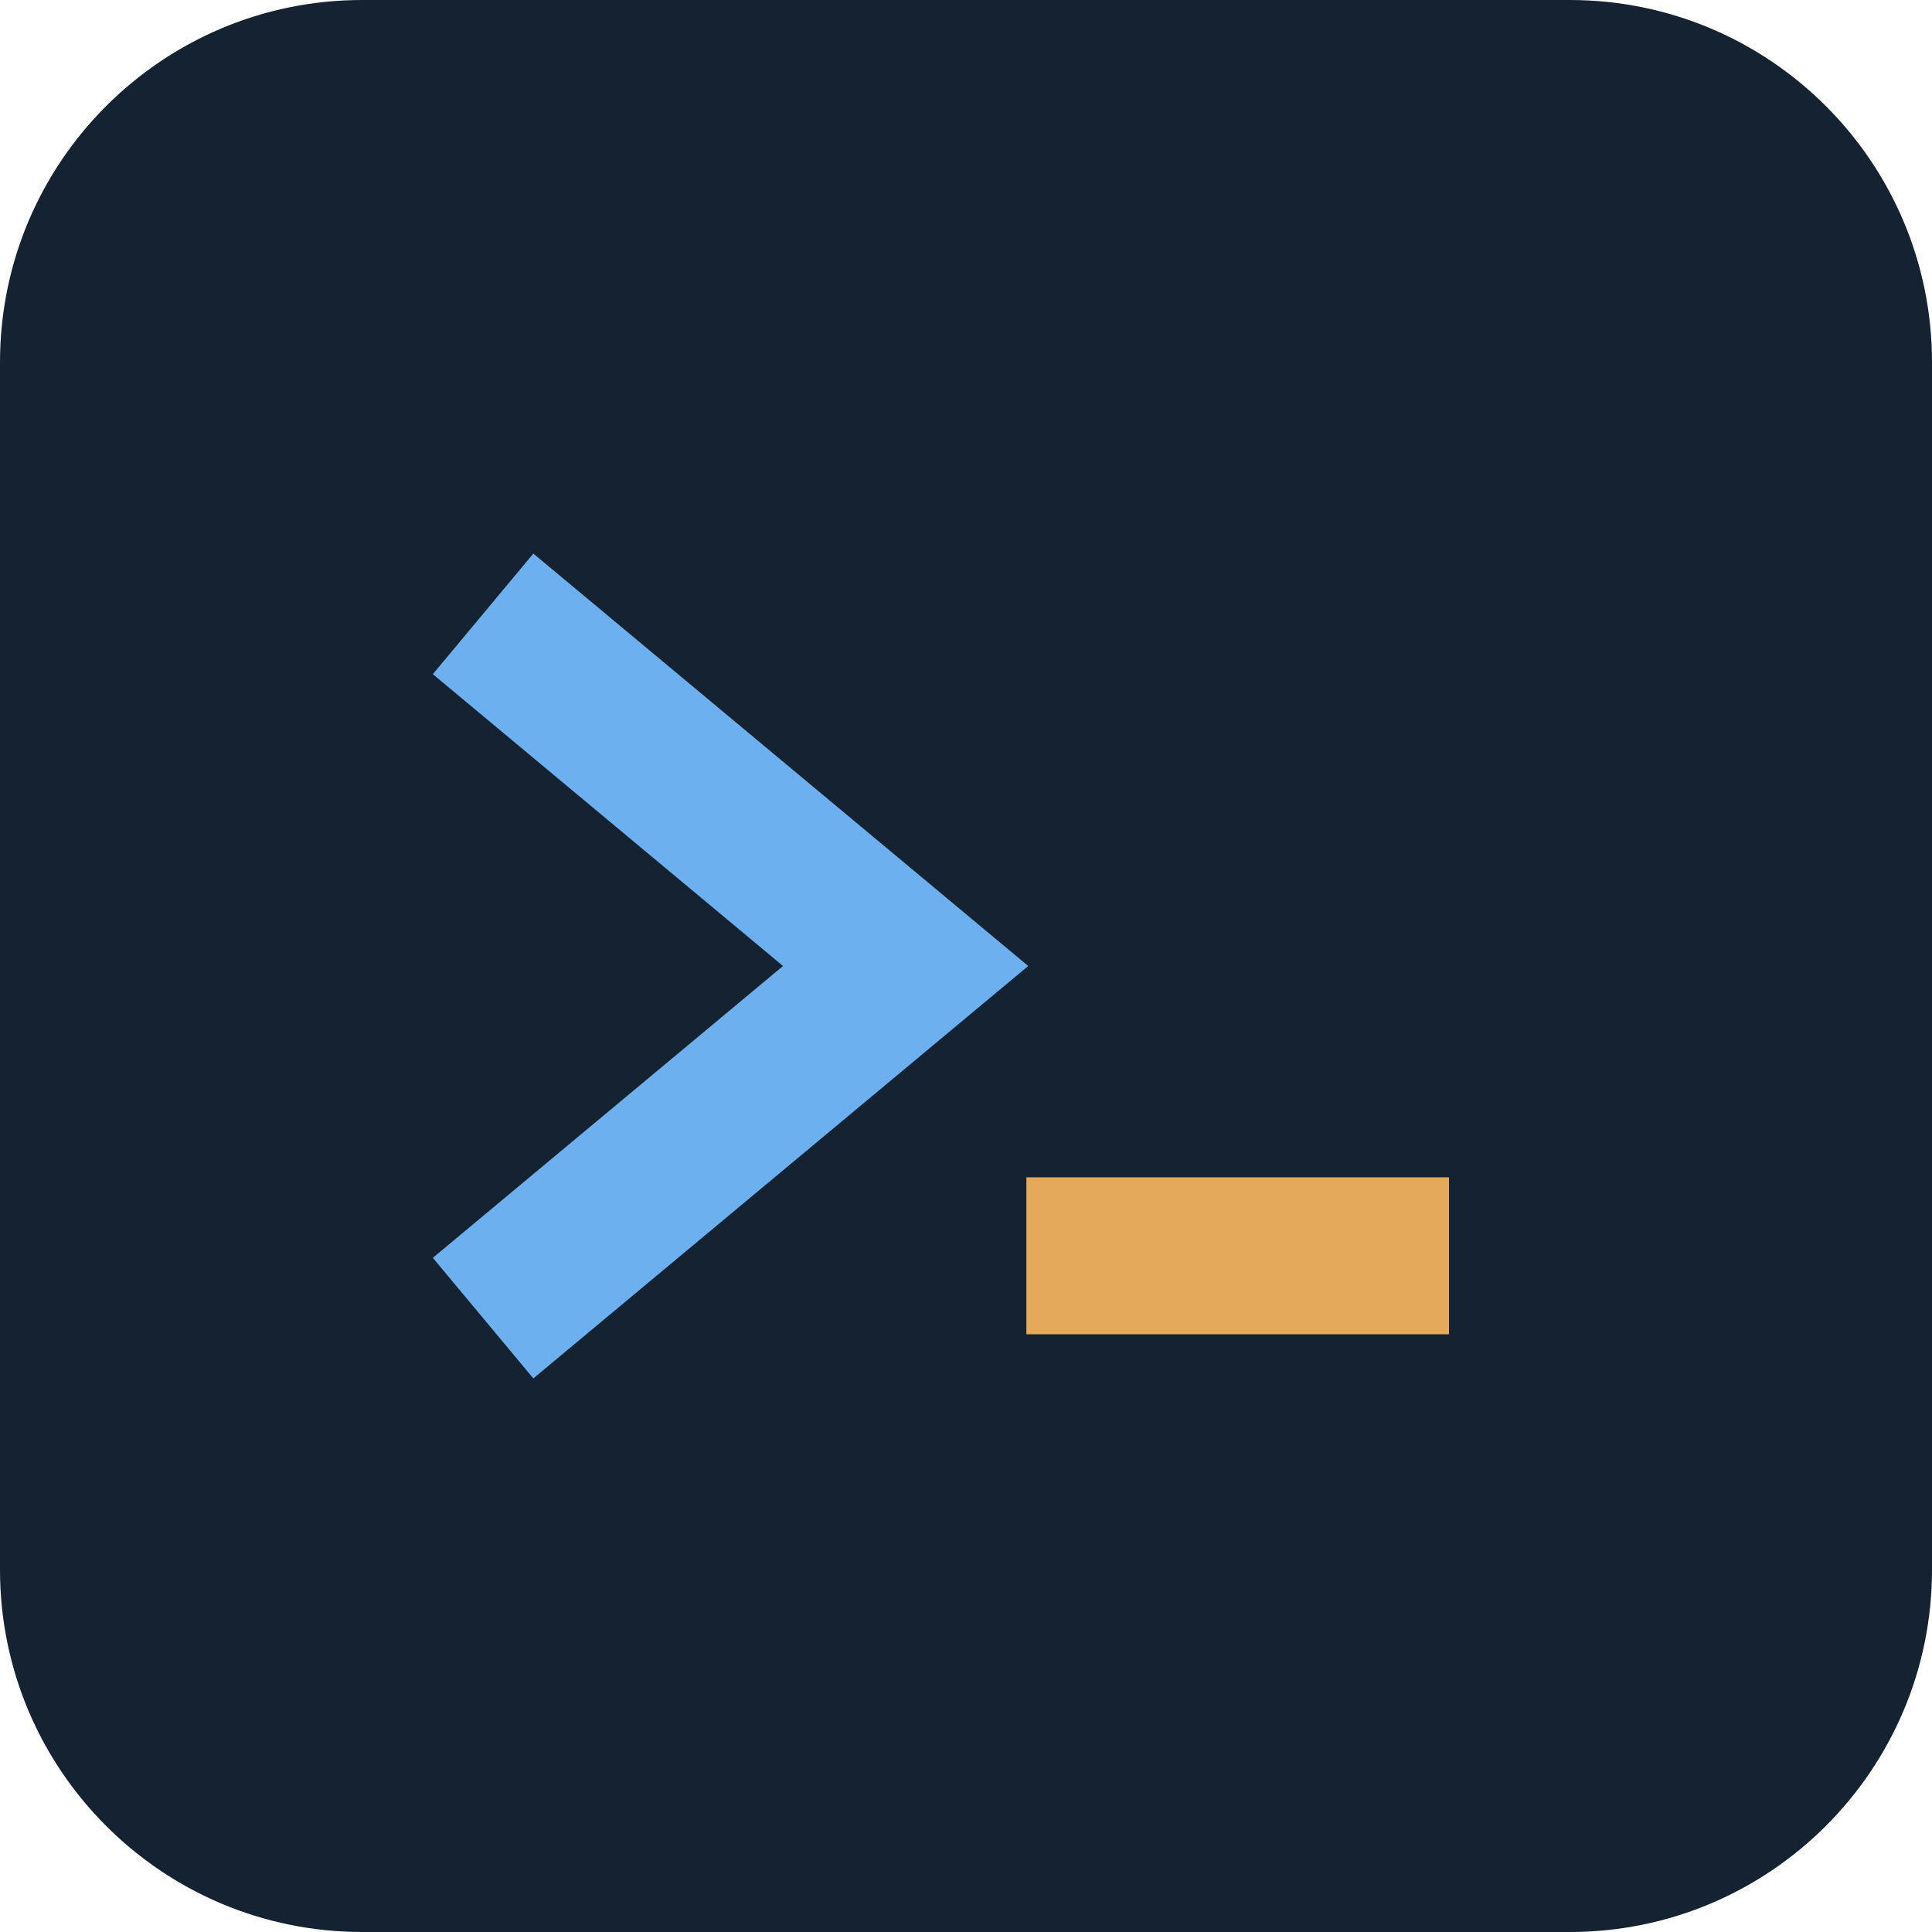
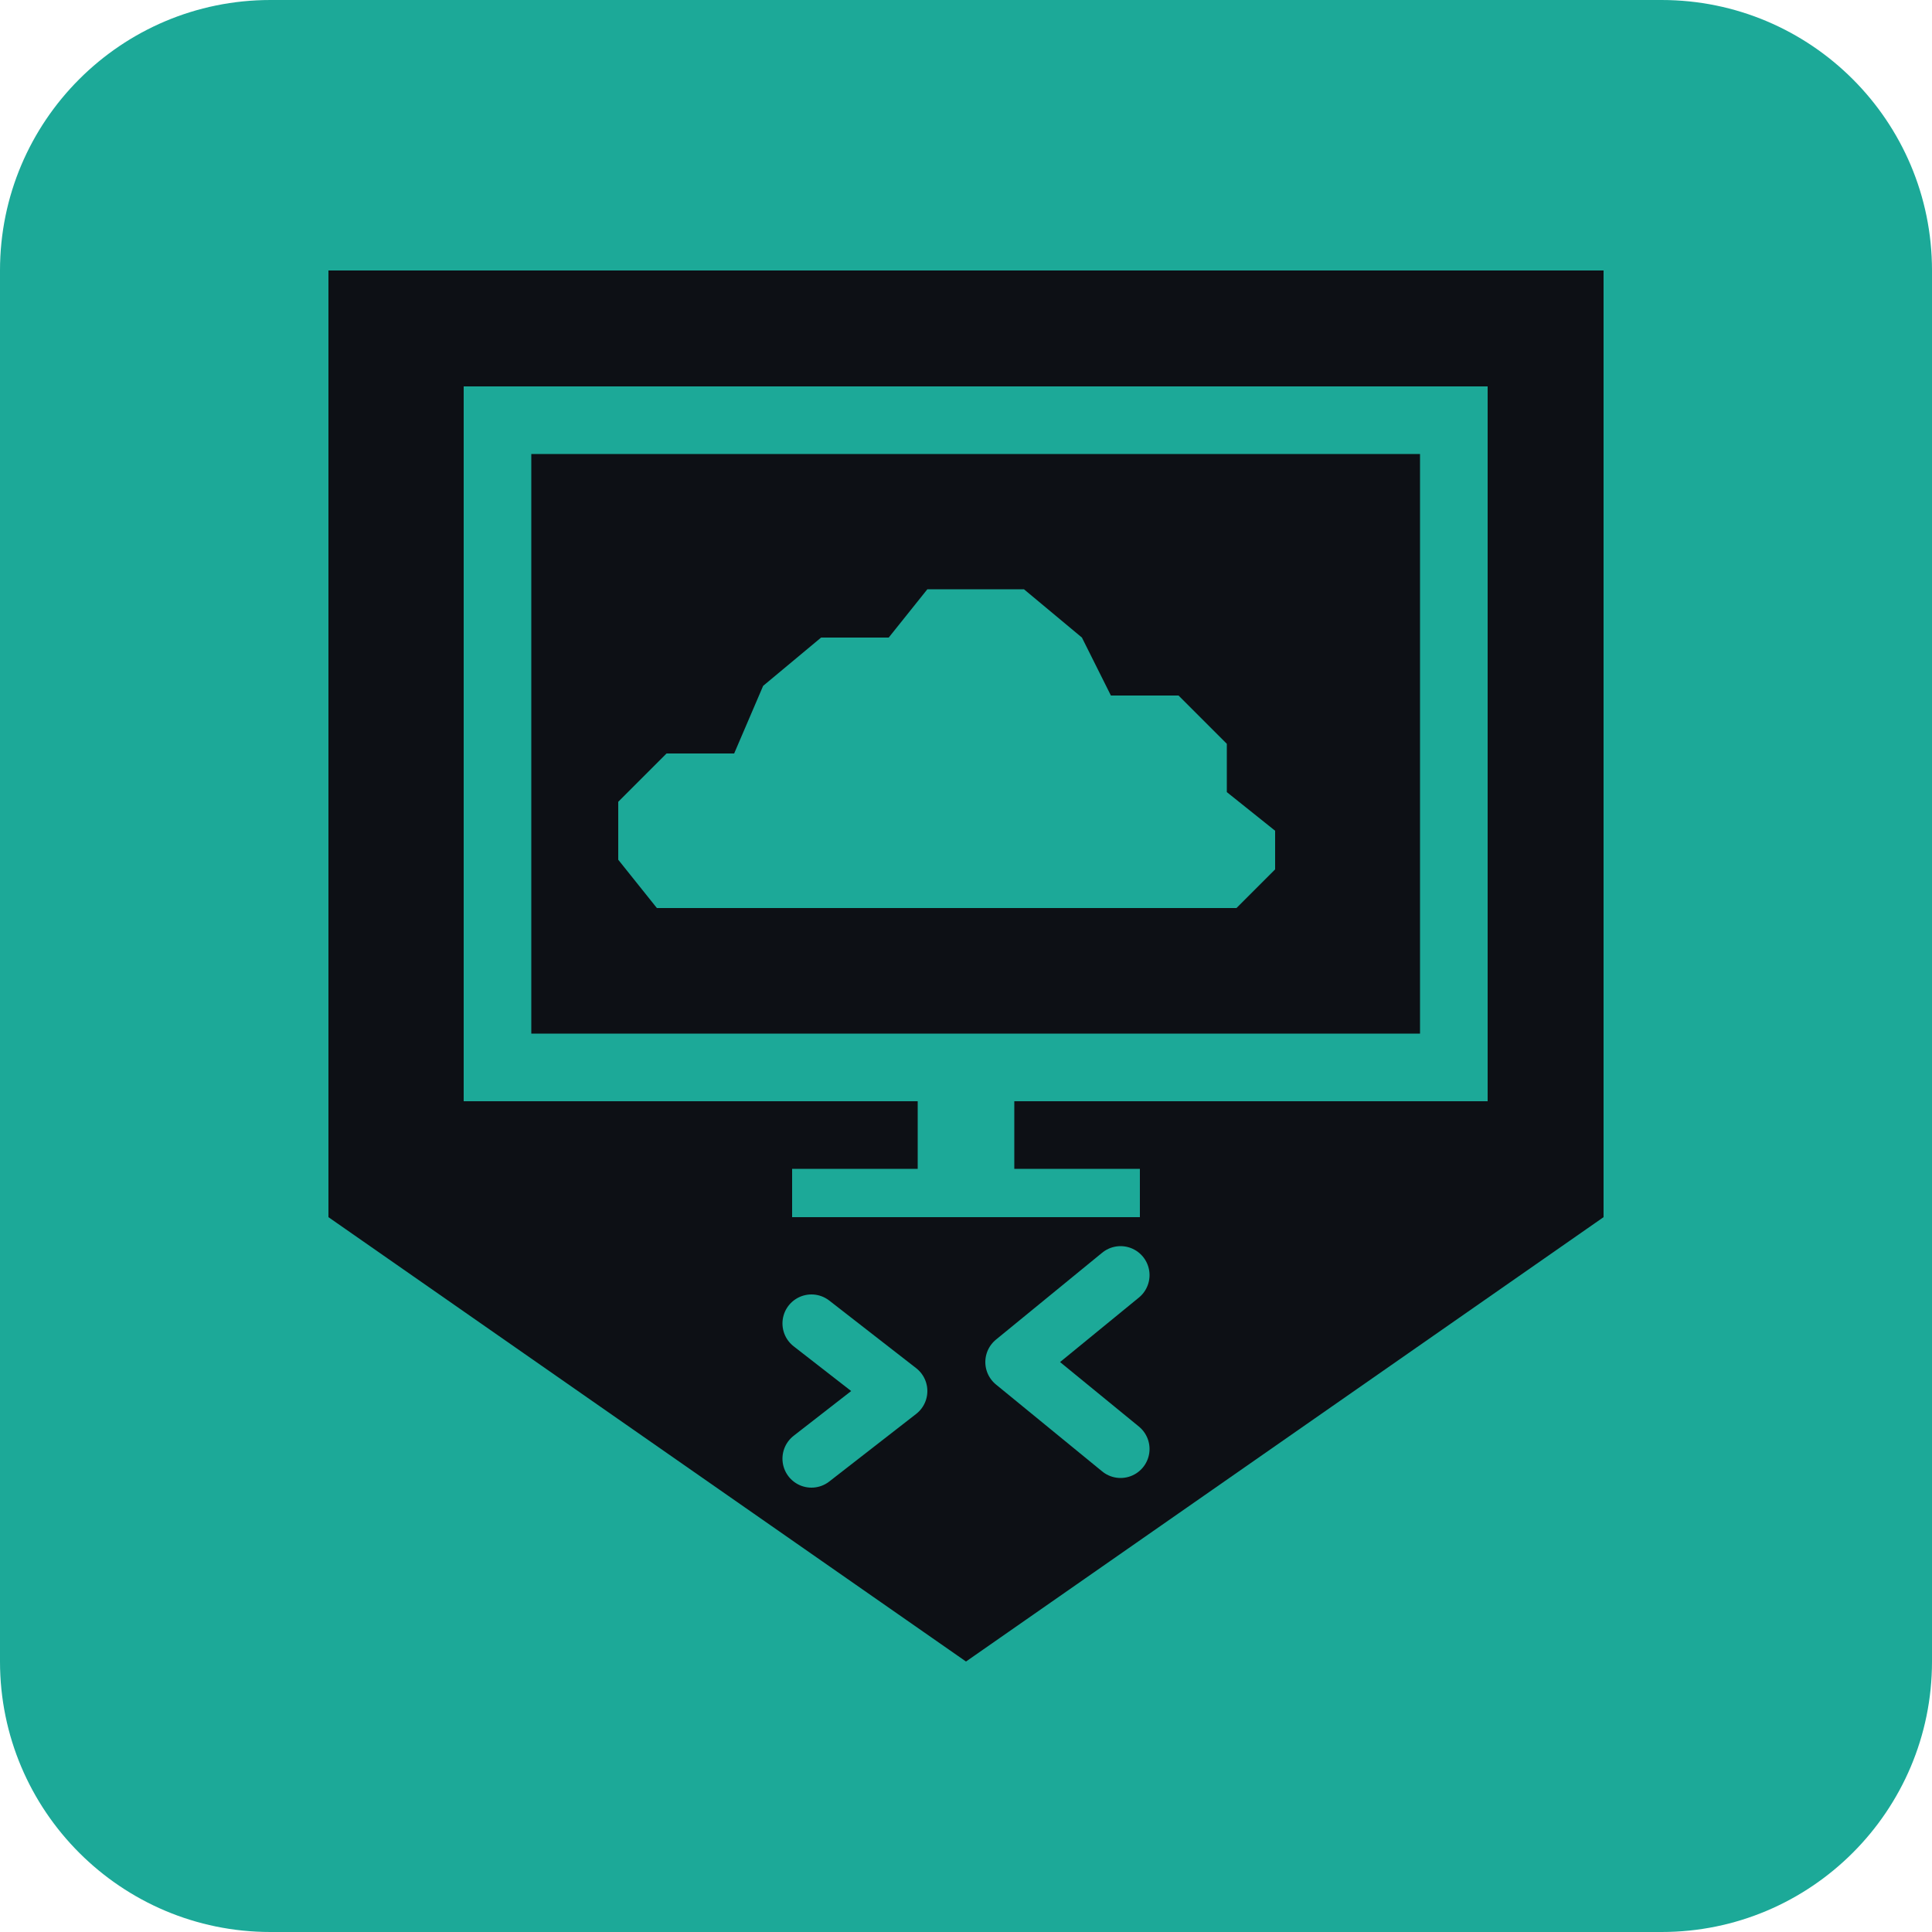
- <svg xmlns="http://www.w3.org/2000/svg" viewBox="0 0 32 32" role="img" aria-label="avd-ops">
-   <rect width="32" height="32" rx="6" fill="#152232" />
-   <path d="M9 11l6 5-6 5" fill="none" stroke="#6cb0f0" stroke-width="2.6" stroke-linecap="square" stroke-linejoin="miter" />
-   <rect x="17" y="19.5" width="7" height="2.6" fill="#e5a95a" />
+ <svg xmlns="http://www.w3.org/2000/svg" viewBox="0 0 100 100" role="img" aria-label="avd-ops">
+   <rect width="100" height="100" rx="14" fill="#1ca998" />
+   <path d="M17 14H83V63L50 86L17 63Z" fill="#0d1015" />
+   <path d="M24 20H77V57H24ZM27.5 23.5V53.5H73.5V23.5Z" fill="#1ca998" fill-rule="evenodd" />
+   <path d="M34 47L32 44.5V41.5L34.5 39H38L39.5 35.5L42.5 33H46L48 30.5H53L56 33L57.5 36H61L63.5 38.5V41L66 43V45L64 47Z" fill="#1ca998" />
+   <path d="M47.5 57H52.5V60.5H59V63H41V60.5H47.5Z" fill="#1ca998" />
+   <path d="M42 68.5L46.5 72L42 75.5M58 66L52.5 70.5L58 75" fill="none" stroke="#1ca998" stroke-width="3" stroke-linecap="round" stroke-linejoin="round" />
</svg>
